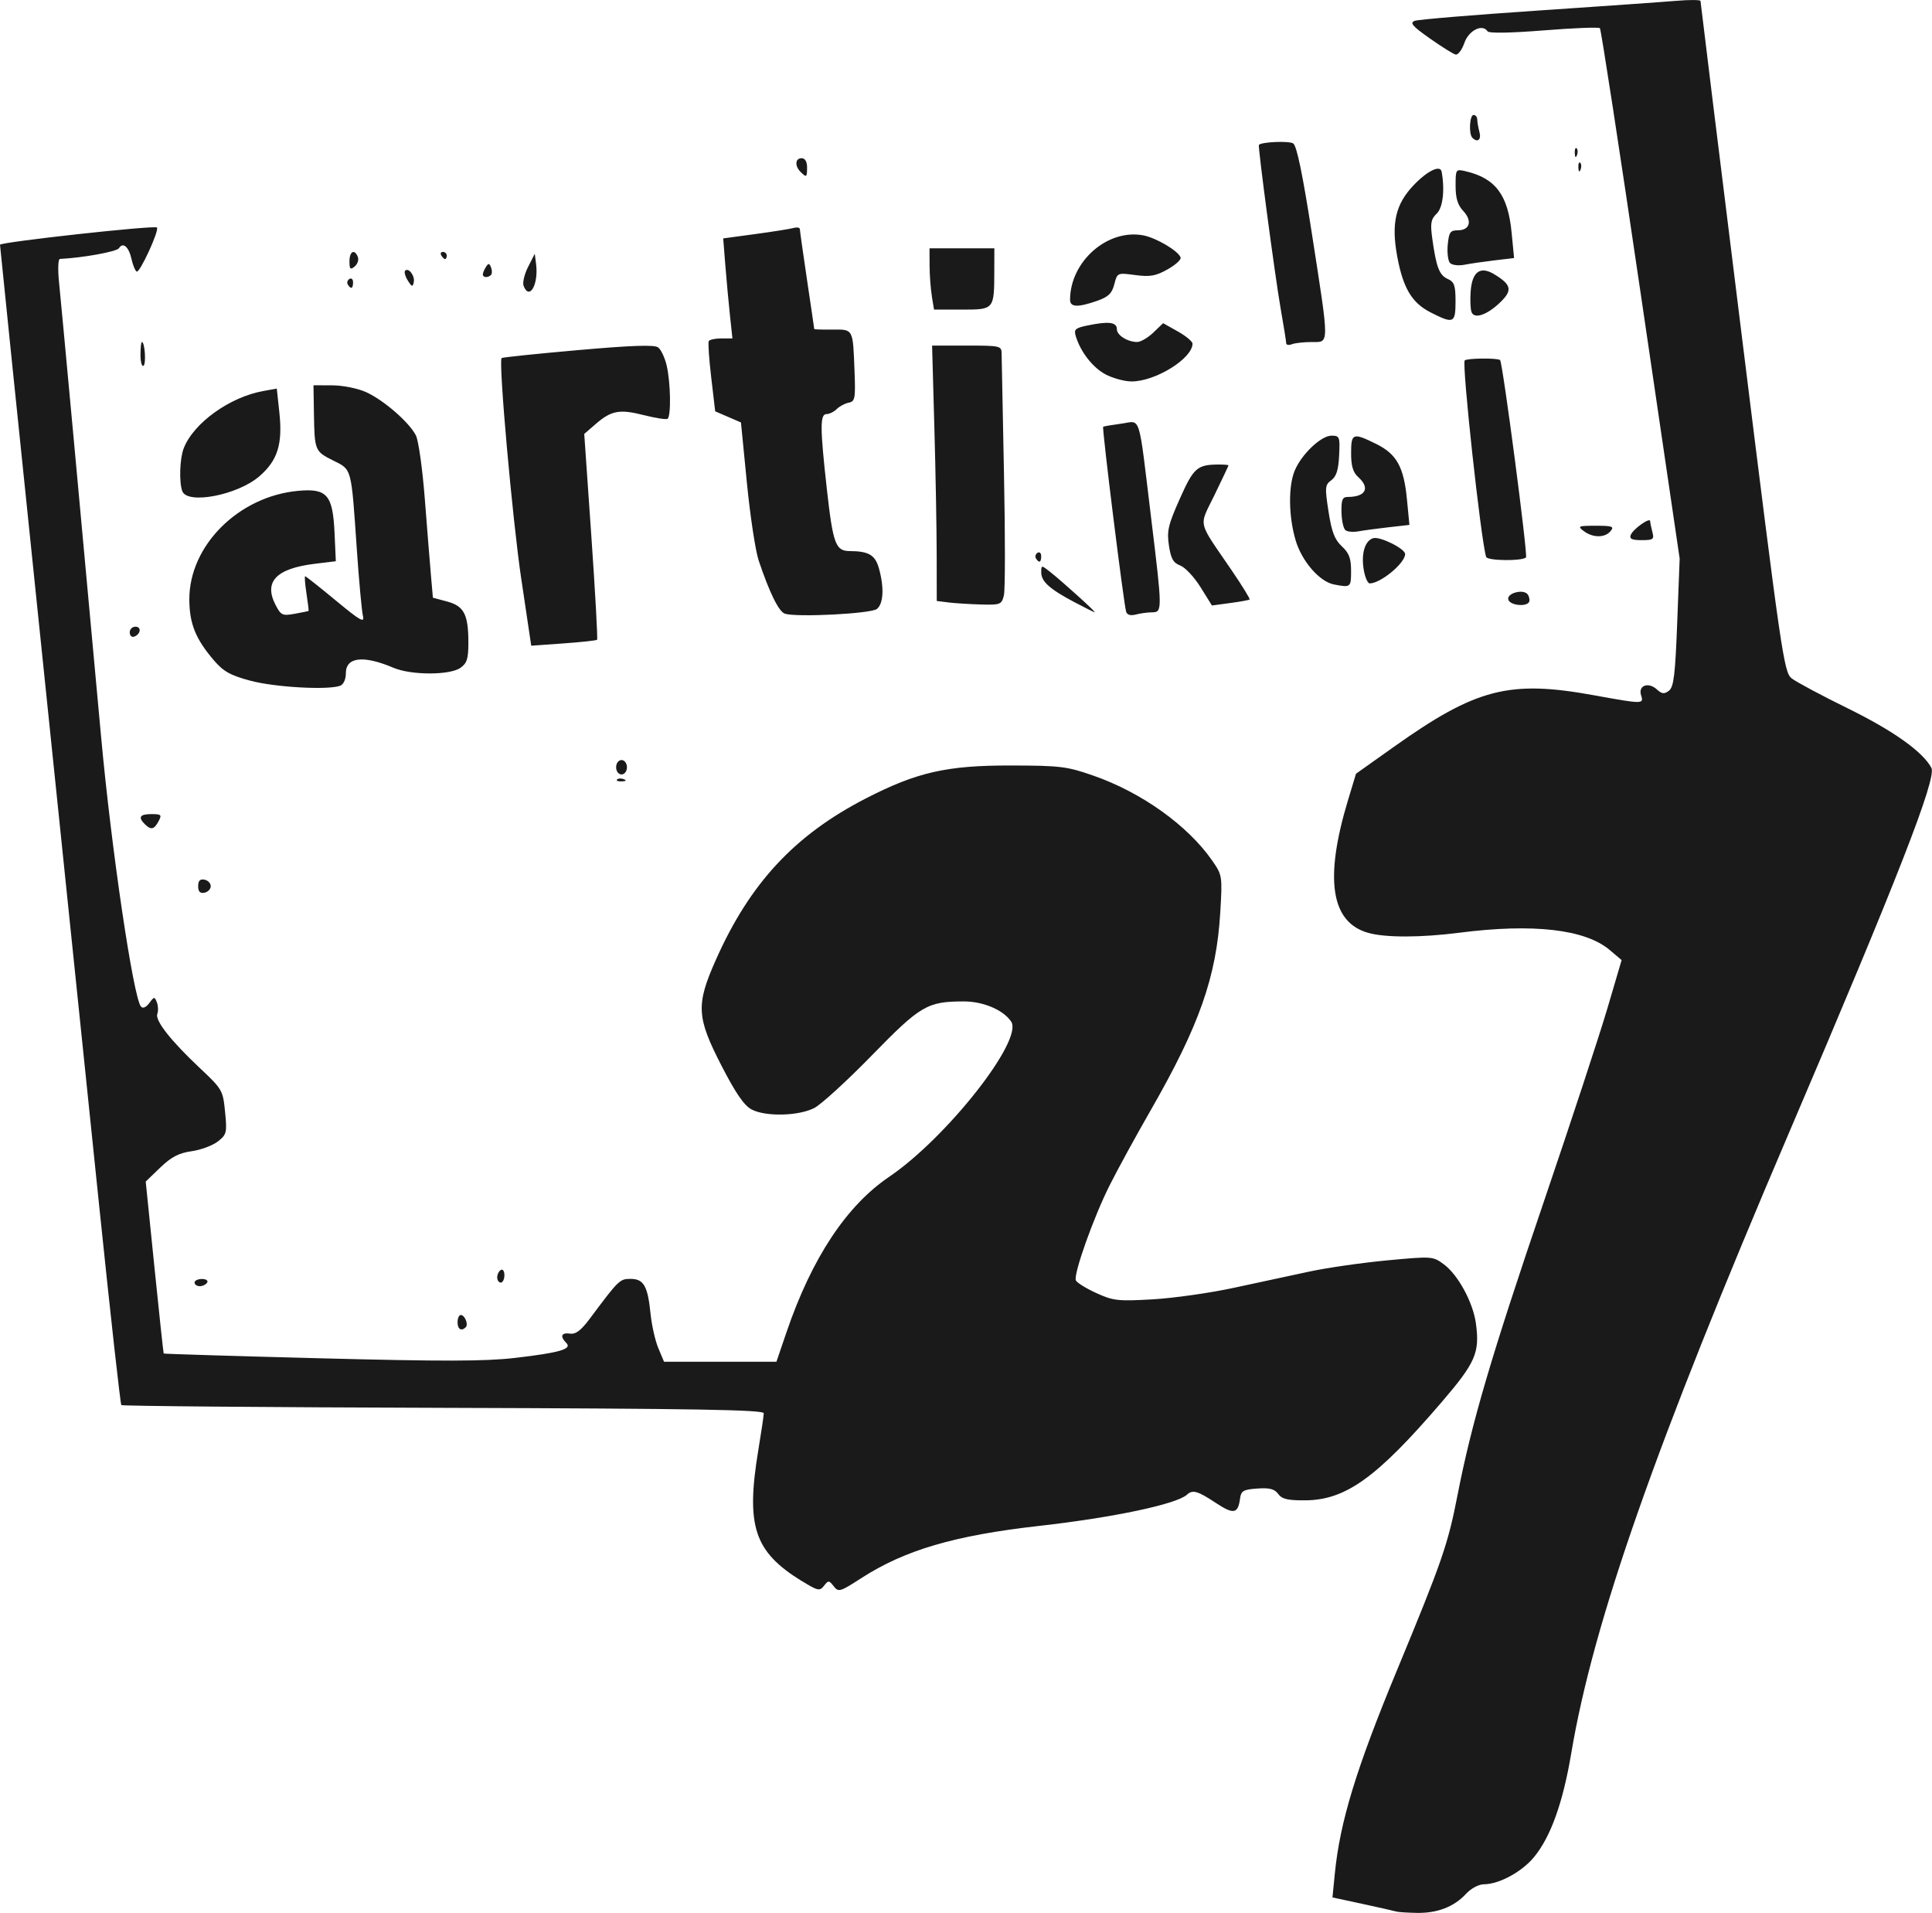
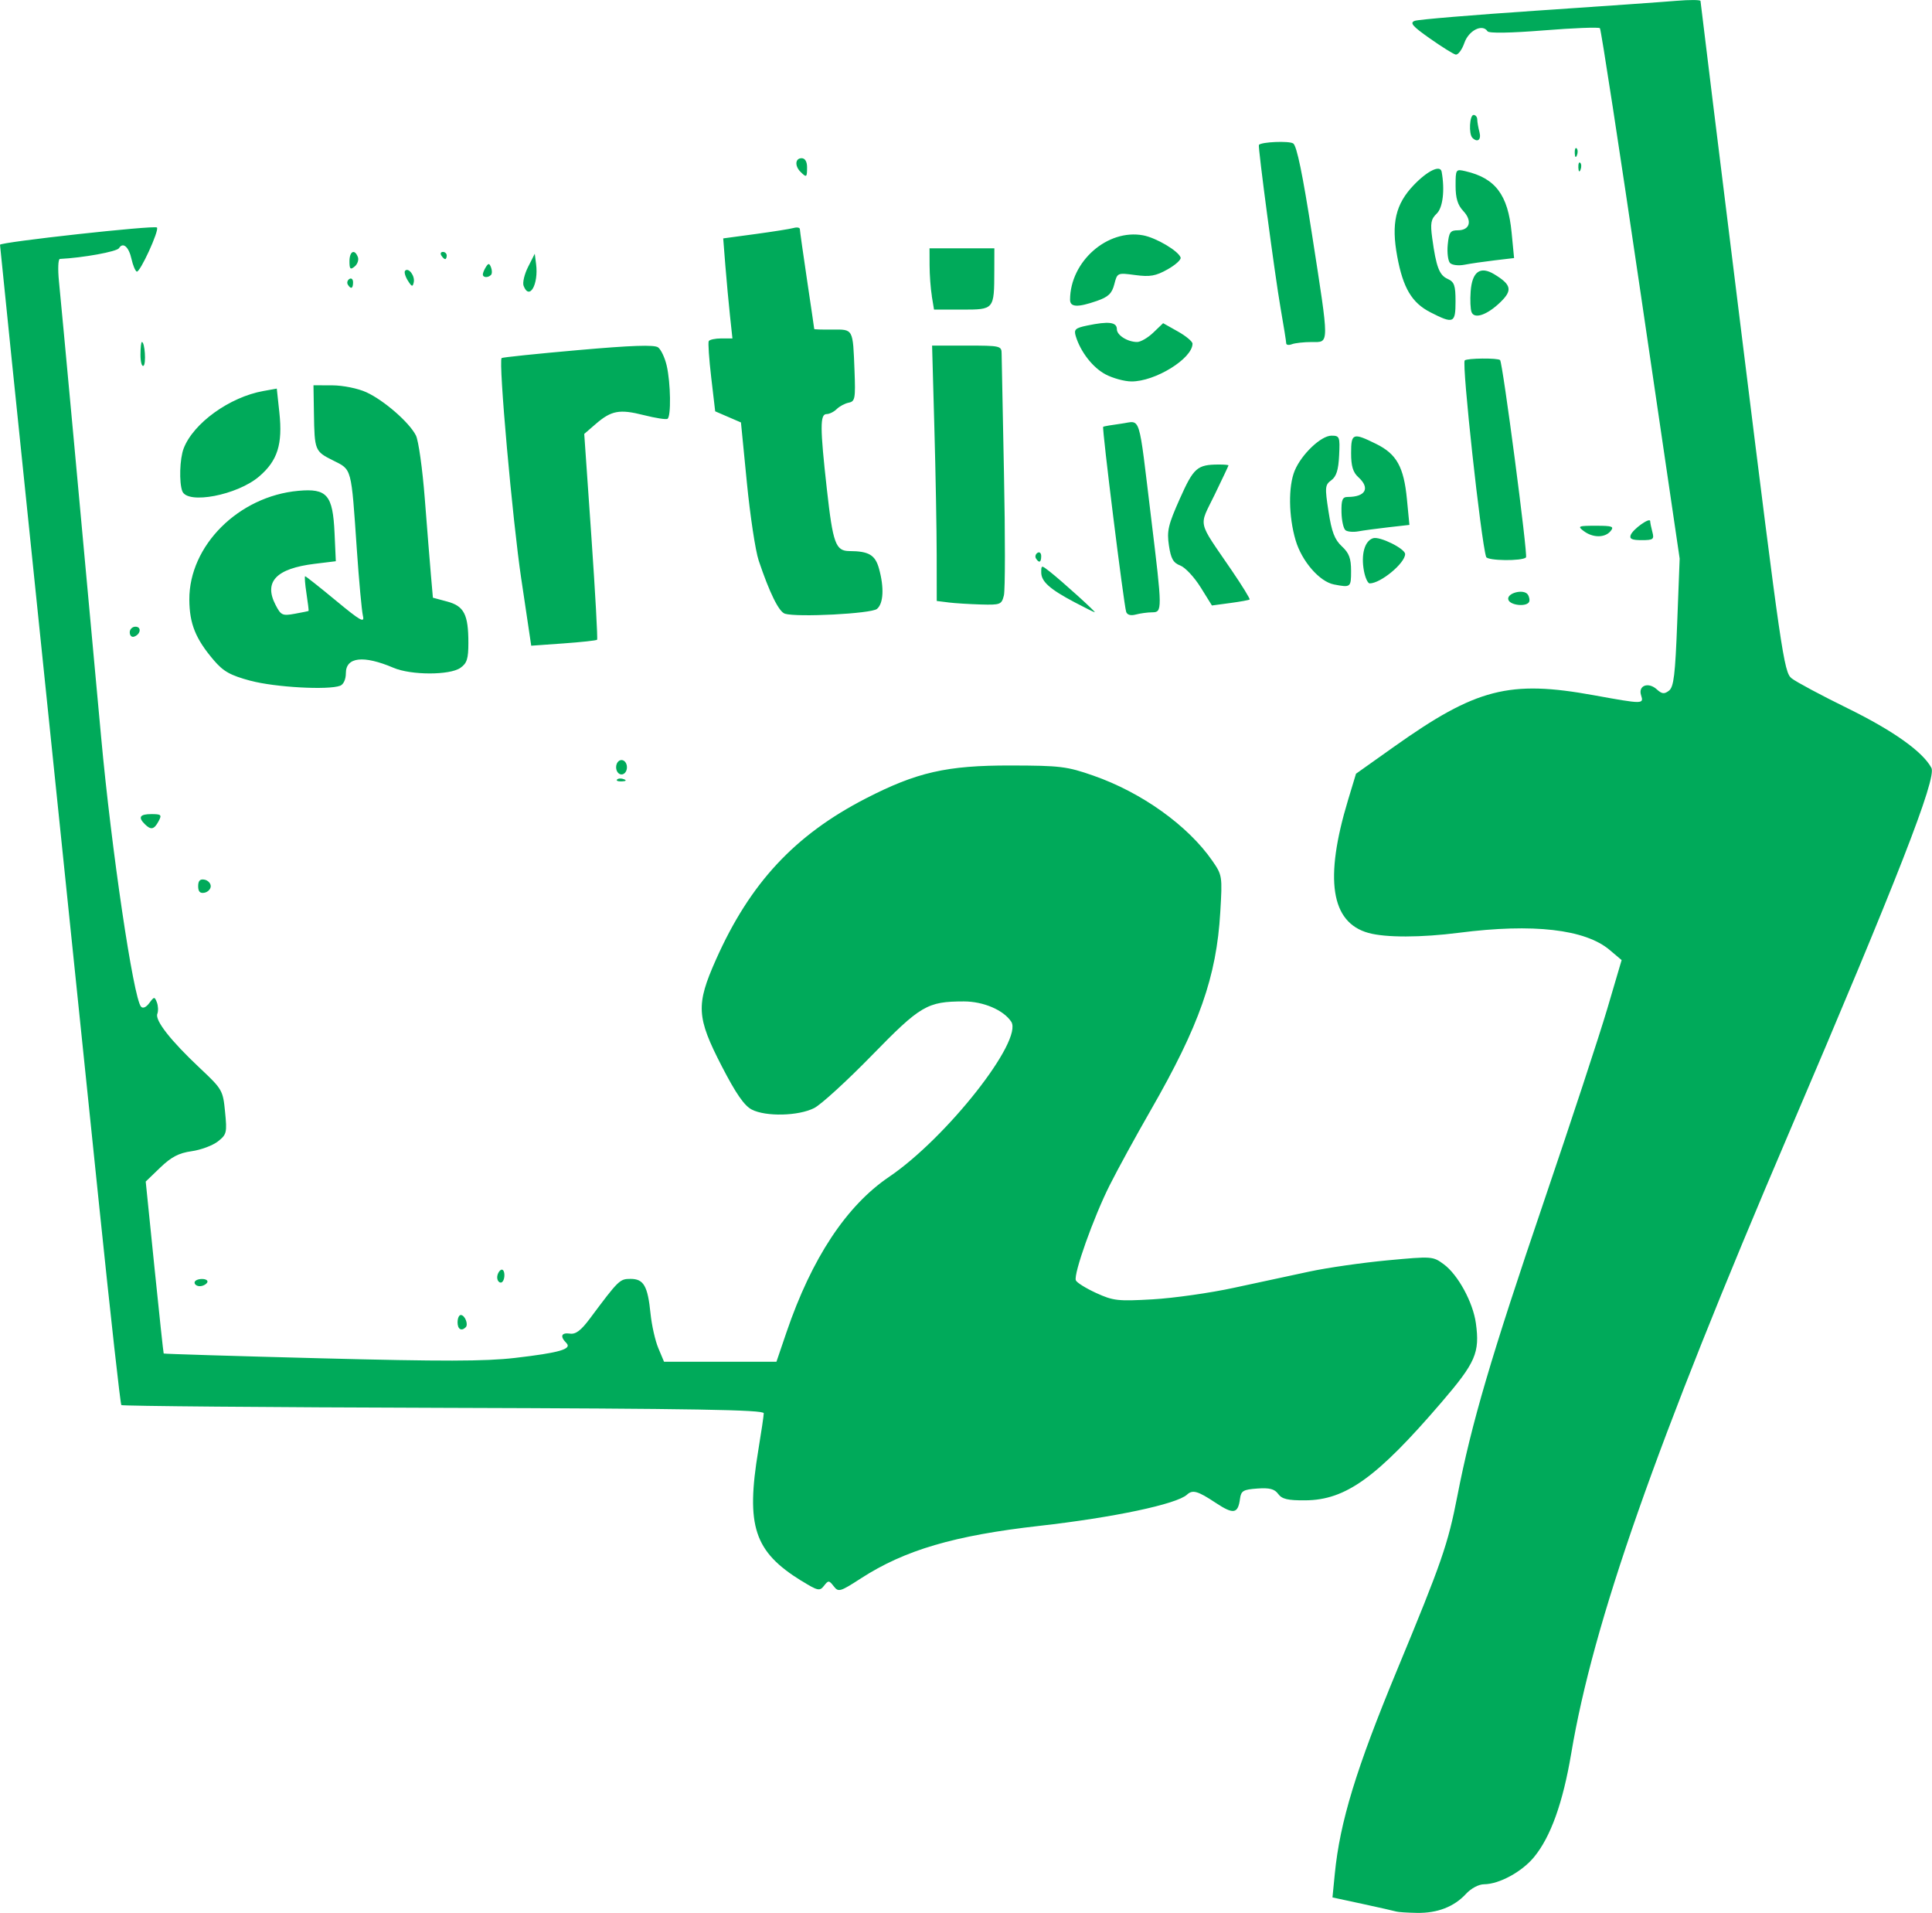
<svg xmlns="http://www.w3.org/2000/svg" width="63.883" height="63.241" id="svg3645" version="1.1">
  <defs id="defs3647" />
  <g id="layer1" transform="translate(-528.0587,-615.0276)">
-     <path style="fill:#1a1a1a;fill-opacity:1;stroke:none" d="m 574.223,678.222 c -0.066,-0.02 -0.566,-0.133 -1.112,-0.251 l -0.993,-0.214 0.077,-0.782 c 0.168,-1.712 0.706,-3.472 2.06,-6.739 1.48,-3.571 1.681,-4.152 1.993,-5.755 0.469,-2.407 1.112,-4.594 2.862,-9.736 0.891,-2.619 1.834,-5.485 2.095,-6.369 l 0.474,-1.608 -0.393,-0.332 c -0.812,-0.688 -2.534,-0.885 -4.976,-0.572 -1.264,0.162 -2.433,0.165 -3.004,0.006 -1.242,-0.345 -1.463,-1.778 -0.675,-4.387 l 0.265,-0.876 1.258,-0.893 c 2.718,-1.929 3.81,-2.21 6.61,-1.701 1.631,0.296 1.653,0.296 1.558,-0.002 -0.102,-0.32 0.239,-0.447 0.519,-0.194 0.172,0.156 0.248,0.164 0.404,0.044 0.158,-0.122 0.206,-0.524 0.272,-2.257 l 0.081,-2.109 -1.284,-8.732 c -0.706,-4.803 -1.315,-8.764 -1.353,-8.803 -0.038,-0.039 -0.873,-0.007 -1.856,0.072 -1.107,0.088 -1.815,0.1 -1.86,0.03 -0.168,-0.258 -0.623,-0.029 -0.766,0.385 -0.08,0.229 -0.21,0.402 -0.289,0.384 -0.079,-0.018 -0.464,-0.259 -0.855,-0.534 -0.578,-0.407 -0.67,-0.516 -0.495,-0.581 0.118,-0.044 1.931,-0.195 4.027,-0.336 2.097,-0.141 4.174,-0.287 4.616,-0.325 0.442,-0.037 0.804,-0.035 0.804,0.005 0,0.04 0.617,5.046 1.372,11.125 1.299,10.464 1.386,11.063 1.638,11.266 0.147,0.118 0.985,0.566 1.863,0.997 1.498,0.735 2.476,1.43 2.762,1.965 0.181,0.339 -1.126,3.687 -4.712,12.072 -4.415,10.322 -6.469,16.176 -7.197,20.508 -0.275,1.633 -0.679,2.762 -1.231,3.431 -0.401,0.487 -1.15,0.894 -1.652,0.898 -0.176,0 -0.43,0.136 -0.596,0.316 -0.394,0.428 -0.946,0.642 -1.625,0.63 -0.313,-0.005 -0.623,-0.026 -0.689,-0.046 z m -19.663,-10.93 c -1.566,-0.968 -1.843,-1.809 -1.427,-4.323 0.098,-0.59 0.179,-1.138 0.18,-1.219 0.002,-0.115 -2.284,-0.154 -10.591,-0.179 -5.826,-0.017 -10.619,-0.059 -10.651,-0.091 -0.032,-0.033 -0.357,-2.955 -0.723,-6.493 -0.366,-3.538 -1.255,-12.138 -1.977,-19.11 -0.722,-6.972 -1.312,-12.713 -1.312,-12.757 0,-0.09 5.108,-0.652 5.189,-0.571 0.087,0.087 -0.571,1.519 -0.67,1.457 -0.051,-0.031 -0.127,-0.217 -0.17,-0.412 -0.089,-0.407 -0.283,-0.575 -0.415,-0.361 -0.071,0.114 -1.188,0.317 -1.954,0.355 -0.058,0.003 -0.072,0.339 -0.03,0.75 0.079,0.776 0.773,8.272 1.392,15.041 0.342,3.736 1.069,8.652 1.321,8.929 0.062,0.069 0.169,0.022 0.273,-0.119 0.159,-0.216 0.176,-0.218 0.251,-0.023 0.044,0.115 0.051,0.285 0.015,0.379 -0.083,0.217 0.439,0.884 1.408,1.795 0.741,0.697 0.762,0.733 0.832,1.447 0.068,0.688 0.054,0.747 -0.238,0.977 -0.171,0.134 -0.562,0.28 -0.868,0.323 -0.425,0.06 -0.671,0.189 -1.038,0.541 l -0.48,0.462 0.288,2.83 c 0.159,1.557 0.296,2.841 0.306,2.855 0.01,0.013 2.343,0.085 5.185,0.158 4.035,0.105 5.444,0.102 6.429,-0.012 1.486,-0.173 1.901,-0.294 1.698,-0.497 -0.216,-0.216 -0.164,-0.348 0.122,-0.307 0.192,0.028 0.365,-0.104 0.66,-0.499 0.955,-1.28 0.986,-1.31 1.344,-1.31 0.434,0 0.568,0.233 0.66,1.149 0.039,0.384 0.155,0.899 0.259,1.144 l 0.188,0.447 1.858,-7e-5 1.858,-4e-5 0.335,-0.983 c 0.833,-2.44 1.978,-4.174 3.39,-5.13 1.905,-1.291 4.444,-4.518 4.038,-5.131 -0.256,-0.386 -0.921,-0.669 -1.566,-0.669 -1.21,0.002 -1.429,0.13 -3.04,1.782 -0.819,0.84 -1.677,1.624 -1.906,1.742 -0.519,0.266 -1.605,0.292 -2.07,0.049 -0.247,-0.129 -0.523,-0.529 -0.988,-1.43 -0.837,-1.623 -0.859,-2.027 -0.193,-3.524 1.125,-2.53 2.605,-4.12 4.958,-5.331 1.684,-0.866 2.676,-1.092 4.785,-1.088 1.643,0.003 1.864,0.03 2.739,0.336 1.597,0.557 3.124,1.65 3.929,2.811 0.331,0.478 0.336,0.508 0.265,1.705 -0.126,2.135 -0.693,3.747 -2.302,6.548 -0.485,0.844 -1.097,1.962 -1.359,2.485 -0.529,1.053 -1.195,2.925 -1.115,3.135 0.028,0.074 0.329,0.262 0.669,0.418 0.568,0.26 0.718,0.277 1.874,0.211 0.692,-0.04 1.901,-0.211 2.687,-0.382 0.786,-0.17 1.912,-0.412 2.502,-0.538 0.59,-0.126 1.747,-0.292 2.571,-0.369 1.479,-0.138 1.503,-0.136 1.865,0.131 0.47,0.347 0.965,1.258 1.06,1.949 0.133,0.974 -0.007,1.296 -1.135,2.611 -2.138,2.491 -3.168,3.233 -4.504,3.243 -0.582,0.005 -0.773,-0.041 -0.898,-0.211 -0.121,-0.165 -0.284,-0.208 -0.69,-0.179 -0.465,0.033 -0.537,0.075 -0.572,0.336 -0.067,0.503 -0.215,0.527 -0.807,0.135 -0.593,-0.393 -0.761,-0.44 -0.946,-0.269 -0.34,0.314 -2.432,0.756 -4.879,1.032 -2.811,0.317 -4.453,0.799 -5.897,1.732 -0.697,0.451 -0.75,0.466 -0.906,0.264 -0.155,-0.199 -0.177,-0.2 -0.321,-0.015 -0.142,0.183 -0.204,0.169 -0.745,-0.165 z m -11.371,-8.552 c 0,-0.131 0.048,-0.238 0.106,-0.238 0.134,0 0.259,0.31 0.163,0.405 -0.143,0.143 -0.27,0.065 -0.27,-0.167 z m -8.697,-1.31 c 0,-0.066 0.11,-0.119 0.245,-0.119 0.135,0 0.212,0.054 0.172,0.119 -0.041,0.066 -0.151,0.119 -0.245,0.119 -0.094,0 -0.172,-0.054 -0.172,-0.119 z m 10.007,-0.172 c 0,-0.094 0.054,-0.205 0.119,-0.245 0.066,-0.041 0.119,0.037 0.119,0.172 0,0.135 -0.054,0.245 -0.119,0.245 -0.066,0 -0.119,-0.077 -0.119,-0.172 z m -9.888,-12.933 c 0,-0.179 0.062,-0.244 0.208,-0.216 0.115,0.022 0.208,0.119 0.208,0.216 0,0.097 -0.094,0.193 -0.208,0.216 -0.146,0.028 -0.208,-0.036 -0.208,-0.216 z m -1.763,-2.049 c -0.232,-0.232 -0.166,-0.334 0.219,-0.334 0.325,0 0.349,0.024 0.234,0.238 -0.147,0.274 -0.252,0.296 -0.453,0.095 z m 15.615,-1.478 c 0.04,-0.04 0.142,-0.044 0.228,-0.009 0.095,0.038 0.067,0.066 -0.072,0.072 -0.126,0.005 -0.196,-0.023 -0.156,-0.063 z m -0.032,-0.405 c 0,-0.132 0.079,-0.238 0.179,-0.238 0.099,0 0.179,0.106 0.179,0.238 0,0.132 -0.079,0.238 -0.179,0.238 -0.099,0 -0.179,-0.106 -0.179,-0.238 z m -12.085,-2.858 c -0.673,-0.181 -0.9,-0.308 -1.216,-0.678 -0.603,-0.705 -0.806,-1.207 -0.811,-2.004 -0.01,-1.785 1.63,-3.421 3.606,-3.599 0.949,-0.086 1.139,0.136 1.196,1.397 l 0.042,0.931 -0.697,0.085 c -1.274,0.155 -1.692,0.592 -1.297,1.357 0.179,0.346 0.227,0.369 0.635,0.295 0.243,-0.044 0.449,-0.086 0.458,-0.094 0.009,-0.008 -0.022,-0.269 -0.07,-0.58 -0.048,-0.311 -0.067,-0.566 -0.043,-0.566 0.025,0 0.481,0.361 1.013,0.801 0.819,0.678 0.958,0.756 0.897,0.506 -0.039,-0.162 -0.13,-1.153 -0.202,-2.201 -0.187,-2.728 -0.159,-2.622 -0.781,-2.933 -0.608,-0.304 -0.617,-0.326 -0.637,-1.564 l -0.015,-0.923 0.625,0.002 c 0.352,0.002 0.84,0.1 1.118,0.226 0.582,0.264 1.424,0.997 1.644,1.43 0.086,0.169 0.218,1.111 0.294,2.094 0.076,0.983 0.168,2.121 0.203,2.529 l 0.065,0.742 0.473,0.127 c 0.558,0.15 0.7,0.427 0.7,1.367 0,0.527 -0.047,0.674 -0.265,0.826 -0.352,0.246 -1.629,0.245 -2.211,-0.003 -0.993,-0.423 -1.575,-0.357 -1.575,0.178 0,0.202 -0.077,0.372 -0.188,0.415 -0.391,0.15 -2.158,0.052 -2.962,-0.165 z m 8.951,-3.351 c -0.294,-1.976 -0.761,-7.21 -0.652,-7.319 0.024,-0.024 1.159,-0.142 2.522,-0.262 1.779,-0.157 2.527,-0.183 2.652,-0.091 0.096,0.07 0.224,0.341 0.284,0.601 0.133,0.574 0.15,1.69 0.026,1.762 -0.049,0.028 -0.401,-0.027 -0.781,-0.123 -0.805,-0.204 -1.075,-0.154 -1.593,0.294 l -0.378,0.327 0.235,3.38 c 0.129,1.859 0.214,3.4 0.19,3.425 -0.025,0.025 -0.525,0.079 -1.112,0.121 l -1.066,0.076 -0.326,-2.19 z m -12.949,1.751 c 0,-0.104 0.085,-0.189 0.189,-0.189 0.21,0 0.174,0.256 -0.047,0.33 -0.078,0.026 -0.141,-0.038 -0.141,-0.141 z m 21.664,-0.619 c -0.198,-0.06 -0.509,-0.69 -0.867,-1.758 -0.107,-0.319 -0.282,-1.476 -0.39,-2.572 l -0.196,-1.992 -0.426,-0.184 -0.426,-0.184 -0.131,-1.116 c -0.072,-0.614 -0.109,-1.156 -0.082,-1.205 0.027,-0.049 0.214,-0.089 0.416,-0.089 l 0.367,0 -0.08,-0.745 c -0.044,-0.41 -0.113,-1.153 -0.153,-1.653 l -0.072,-0.909 1.059,-0.143 c 0.582,-0.079 1.153,-0.169 1.267,-0.201 0.115,-0.032 0.209,-0.015 0.209,0.039 3.5e-4,0.053 0.108,0.813 0.238,1.687 0.131,0.874 0.237,1.601 0.237,1.614 0,0.014 0.269,0.022 0.597,0.019 0.699,-0.007 0.681,-0.04 0.735,1.361 0.035,0.919 0.018,1.014 -0.192,1.055 -0.126,0.025 -0.304,0.12 -0.396,0.211 -0.091,0.091 -0.242,0.166 -0.336,0.166 -0.22,0 -0.218,0.446 0.009,2.479 0.202,1.806 0.29,2.047 0.748,2.05 0.64,0.003 0.851,0.128 0.976,0.578 0.175,0.63 0.149,1.156 -0.067,1.335 -0.189,0.157 -2.629,0.283 -3.046,0.158 z m 11.284,-0.063 c -0.078,-0.235 -0.805,-6.079 -0.76,-6.115 0.02,-0.017 0.29,-0.063 0.598,-0.104 0.665,-0.087 0.556,-0.433 0.989,3.128 0.372,3.057 0.373,3.107 0.028,3.109 -0.147,10e-4 -0.388,0.034 -0.535,0.073 -0.171,0.046 -0.286,0.013 -0.321,-0.091 z m -1.706,-0.315 c -0.823,-0.435 -1.102,-0.685 -1.102,-0.987 0,-0.244 0.004,-0.245 0.284,-0.025 0.398,0.313 1.538,1.343 1.486,1.343 -0.024,-10e-6 -0.324,-0.149 -0.668,-0.331 z m -4.17,0.006 -0.387,-0.048 -0.002,-1.511 c -0.001,-0.831 -0.035,-2.731 -0.077,-4.222 l -0.075,-2.71 1.149,0 c 1.112,0 1.149,0.009 1.15,0.268 3.5e-4,0.147 0.036,1.934 0.078,3.97 0.042,2.036 0.041,3.845 -0.003,4.021 -0.076,0.303 -0.115,0.318 -0.763,0.3 -0.376,-0.011 -0.857,-0.041 -1.07,-0.067 z m 8.336,-0.503 c -0.207,-0.333 -0.508,-0.655 -0.67,-0.717 -0.233,-0.088 -0.311,-0.226 -0.376,-0.663 -0.072,-0.479 -0.025,-0.681 0.36,-1.544 0.457,-1.026 0.574,-1.129 1.285,-1.132 0.18,-0.001 0.327,0.012 0.325,0.028 -10e-4,0.016 -0.209,0.456 -0.461,0.976 -0.524,1.08 -0.586,0.806 0.563,2.49 0.35,0.513 0.618,0.948 0.596,0.968 -0.022,0.02 -0.311,0.073 -0.643,0.117 l -0.603,0.081 -0.376,-0.605 z m 10.18,0.421 c -0.086,-0.223 0.515,-0.384 0.645,-0.172 0.051,0.083 0.066,0.193 0.034,0.245 -0.099,0.16 -0.611,0.105 -0.679,-0.073 z m -5.769,-0.512 c -0.476,-0.092 -1.062,-0.766 -1.267,-1.458 -0.234,-0.788 -0.247,-1.787 -0.03,-2.307 0.226,-0.541 0.871,-1.154 1.214,-1.154 0.27,0 0.284,0.035 0.254,0.653 -0.023,0.481 -0.091,0.697 -0.258,0.82 -0.21,0.154 -0.217,0.231 -0.093,1.033 0.104,0.674 0.202,0.93 0.44,1.151 0.241,0.223 0.306,0.398 0.306,0.815 0,0.545 -0.011,0.554 -0.566,0.447 z m 0.992,-0.445 c -0.103,-0.547 0.022,-0.995 0.302,-1.084 0.22,-0.07 1.059,0.345 1.059,0.524 0,0.3 -0.81,0.97 -1.172,0.97 -0.061,0 -0.146,-0.184 -0.189,-0.41 z m -10.845,-0.416 c -0.038,-0.061 -0.014,-0.145 0.052,-0.186 0.067,-0.041 0.121,0.009 0.121,0.111 0,0.209 -0.071,0.24 -0.174,0.075 z m 14.885,-0.05 c -0.171,-0.527 -0.81,-6.393 -0.708,-6.496 0.075,-0.075 1.095,-0.085 1.169,-0.011 0.087,0.087 0.924,6.457 0.857,6.524 -0.127,0.127 -1.276,0.113 -1.318,-0.016 z m 4.781,-0.725 c 0.075,-0.195 0.641,-0.597 0.643,-0.457 10e-4,0.051 0.034,0.213 0.073,0.36 0.065,0.241 0.029,0.268 -0.355,0.268 -0.323,0 -0.411,-0.042 -0.361,-0.172 z m -1.555,-0.13 c -0.213,-0.161 -0.18,-0.175 0.402,-0.175 0.549,0 0.613,0.024 0.485,0.179 -0.187,0.225 -0.586,0.224 -0.886,-0.004 z m -7.875,-0.026 c -0.068,-0.049 -0.128,-0.317 -0.134,-0.595 -0.008,-0.411 0.031,-0.506 0.204,-0.506 0.595,0 0.752,-0.293 0.352,-0.655 -0.176,-0.159 -0.238,-0.367 -0.238,-0.793 0,-0.664 0.058,-0.686 0.831,-0.304 0.675,0.333 0.912,0.76 1.015,1.827 l 0.082,0.849 -0.696,0.079 c -0.383,0.044 -0.83,0.104 -0.993,0.134 -0.164,0.03 -0.354,0.015 -0.422,-0.035 z m -38.463,-1.29 c -0.11,-0.288 -0.086,-1.07 0.043,-1.411 0.319,-0.838 1.522,-1.705 2.644,-1.904 l 0.437,-0.078 0.085,0.79 c 0.113,1.051 -0.059,1.594 -0.67,2.116 -0.721,0.617 -2.368,0.932 -2.539,0.486 z m 30.527,-3.864 c -0.422,-0.223 -0.827,-0.743 -0.985,-1.265 -0.066,-0.219 -0.015,-0.267 0.374,-0.348 0.717,-0.15 0.986,-0.116 0.986,0.122 0,0.198 0.356,0.421 0.671,0.421 0.115,0 0.356,-0.14 0.534,-0.311 l 0.324,-0.311 0.486,0.273 c 0.267,0.15 0.486,0.332 0.486,0.404 0,0.493 -1.238,1.257 -2.025,1.249 -0.229,-0.002 -0.613,-0.108 -0.852,-0.234 z m -31.91,-0.646 c 0,-0.233 0.021,-0.424 0.046,-0.424 0.098,0 0.147,0.729 0.053,0.787 -0.055,0.034 -0.099,-0.129 -0.099,-0.363 z m 37.884,-0.381 c 0,-0.056 -0.085,-0.585 -0.188,-1.174 -0.183,-1.048 -0.753,-5.337 -0.715,-5.385 0.079,-0.1 0.998,-0.139 1.135,-0.048 0.118,0.079 0.313,1.022 0.622,3.012 0.578,3.724 0.578,3.553 -0.01,3.553 -0.257,0 -0.552,0.033 -0.655,0.072 -0.104,0.04 -0.189,0.026 -0.189,-0.03 z m 4.768,-1.025 c -0.612,-0.313 -0.903,-0.8 -1.096,-1.841 -0.204,-1.099 -0.057,-1.736 0.546,-2.365 0.457,-0.477 0.879,-0.678 0.922,-0.44 0.109,0.604 0.041,1.187 -0.163,1.383 -0.192,0.185 -0.216,0.319 -0.149,0.811 0.131,0.954 0.233,1.224 0.51,1.348 0.221,0.1 0.261,0.214 0.261,0.745 0,0.724 -0.064,0.751 -0.832,0.359 z m 1.36,-0.008 c -0.037,-0.095 -0.05,-0.402 -0.029,-0.681 0.048,-0.655 0.316,-0.85 0.781,-0.568 0.566,0.343 0.608,0.528 0.208,0.917 -0.44,0.428 -0.867,0.576 -0.96,0.333 z m -17.845,-0.528 c -0.041,-0.246 -0.074,-0.701 -0.075,-1.013 l -0.002,-0.566 1.072,0 1.072,0 -0.002,0.745 c -0.003,1.283 -10e-4,1.281 -1.069,1.281 l -0.924,0 -0.074,-0.447 z m 4.57,0.119 c 0.004,-1.263 1.237,-2.348 2.417,-2.127 0.433,0.081 1.168,0.517 1.239,0.734 0.023,0.069 -0.172,0.246 -0.433,0.392 -0.39,0.219 -0.579,0.252 -1.067,0.187 -0.592,-0.079 -0.594,-0.078 -0.693,0.305 -0.079,0.305 -0.197,0.418 -0.573,0.549 -0.64,0.223 -0.891,0.211 -0.89,-0.04 z M 545.372,624.477 c -0.04,-0.104 0.027,-0.386 0.148,-0.625 l 0.221,-0.436 0.044,0.342 c 0.086,0.675 -0.223,1.214 -0.413,0.719 z m -5.812,-0.041 c -0.038,-0.061 -0.014,-0.145 0.052,-0.186 0.067,-0.041 0.121,0.009 0.121,0.111 0,0.209 -0.071,0.24 -0.174,0.075 z m 1.982,-0.135 c -0.086,-0.14 -0.126,-0.285 -0.087,-0.324 0.115,-0.115 0.33,0.172 0.285,0.382 -0.034,0.164 -0.067,0.154 -0.198,-0.059 z m 2.482,-0.201 c 0.001,-0.049 0.047,-0.161 0.103,-0.248 0.082,-0.13 0.113,-0.126 0.169,0.018 0.037,0.097 0.036,0.209 -0.003,0.248 -0.1,0.1 -0.27,0.089 -0.268,-0.018 z m -4.41,-0.432 c 0,-0.335 0.171,-0.422 0.278,-0.142 0.036,0.093 -0.012,0.234 -0.106,0.312 -0.142,0.118 -0.172,0.088 -0.172,-0.17 z m 36.392,0.056 c -0.067,-0.069 -0.102,-0.34 -0.077,-0.604 0.04,-0.415 0.084,-0.479 0.335,-0.479 0.398,0 0.485,-0.312 0.178,-0.639 -0.184,-0.196 -0.253,-0.423 -0.253,-0.83 0,-0.55 0.006,-0.559 0.328,-0.484 0.989,0.23 1.404,0.781 1.524,2.025 l 0.082,0.846 -0.645,0.076 c -0.355,0.042 -0.803,0.107 -0.996,0.145 -0.193,0.038 -0.406,0.013 -0.474,-0.055 z m -33.354,-0.249 c -0.041,-0.066 -0.017,-0.119 0.052,-0.119 0.069,0 0.126,0.054 0.126,0.119 0,0.066 -0.024,0.119 -0.052,0.119 -0.029,0 -0.086,-0.054 -0.126,-0.119 z m 11.878,-2.764 c -0.199,-0.199 -0.179,-0.453 0.036,-0.453 0.111,0 0.179,0.113 0.179,0.298 0,0.34 -0.017,0.352 -0.214,0.155 z m 25.718,-0.145 c -0.005,-0.126 0.023,-0.196 0.063,-0.156 0.04,0.04 0.044,0.142 0.009,0.228 -0.038,0.095 -0.066,0.067 -0.072,-0.072 z m -0.119,-0.477 c -0.005,-0.126 0.023,-0.196 0.063,-0.156 0.04,0.04 0.044,0.142 0.009,0.228 -0.038,0.095 -0.066,0.067 -0.072,-0.072 z m -3.385,-0.506 c -0.126,-0.126 -0.092,-0.755 0.04,-0.755 0.066,0 0.12,0.067 0.121,0.149 10e-4,0.082 0.034,0.27 0.073,0.417 0.068,0.254 -0.063,0.36 -0.234,0.189 z" id="path3141" />
+     <path style="fill:#00aa5a;fill-opacity:1;stroke:none" d="m 574.223,678.222 c -0.066,-0.02 -0.566,-0.133 -1.112,-0.251 l -0.993,-0.214 0.077,-0.782 c 0.168,-1.712 0.706,-3.472 2.06,-6.739 1.48,-3.571 1.681,-4.152 1.993,-5.755 0.469,-2.407 1.112,-4.594 2.862,-9.736 0.891,-2.619 1.834,-5.485 2.095,-6.369 l 0.474,-1.608 -0.393,-0.332 c -0.812,-0.688 -2.534,-0.885 -4.976,-0.572 -1.264,0.162 -2.433,0.165 -3.004,0.006 -1.242,-0.345 -1.463,-1.778 -0.675,-4.387 l 0.265,-0.876 1.258,-0.893 c 2.718,-1.929 3.81,-2.21 6.61,-1.701 1.631,0.296 1.653,0.296 1.558,-0.002 -0.102,-0.32 0.239,-0.447 0.519,-0.194 0.172,0.156 0.248,0.164 0.404,0.044 0.158,-0.122 0.206,-0.524 0.272,-2.257 l 0.081,-2.109 -1.284,-8.732 c -0.706,-4.803 -1.315,-8.764 -1.353,-8.803 -0.038,-0.039 -0.873,-0.007 -1.856,0.072 -1.107,0.088 -1.815,0.1 -1.86,0.03 -0.168,-0.258 -0.623,-0.029 -0.766,0.385 -0.08,0.229 -0.21,0.402 -0.289,0.384 -0.079,-0.018 -0.464,-0.259 -0.855,-0.534 -0.578,-0.407 -0.67,-0.516 -0.495,-0.581 0.118,-0.044 1.931,-0.195 4.027,-0.336 2.097,-0.141 4.174,-0.287 4.616,-0.325 0.442,-0.037 0.804,-0.035 0.804,0.005 0,0.04 0.617,5.046 1.372,11.125 1.299,10.464 1.386,11.063 1.638,11.266 0.147,0.118 0.985,0.566 1.863,0.997 1.498,0.735 2.476,1.43 2.762,1.965 0.181,0.339 -1.126,3.687 -4.712,12.072 -4.415,10.322 -6.469,16.176 -7.197,20.508 -0.275,1.633 -0.679,2.762 -1.231,3.431 -0.401,0.487 -1.15,0.894 -1.652,0.898 -0.176,0 -0.43,0.136 -0.596,0.316 -0.394,0.428 -0.946,0.642 -1.625,0.63 -0.313,-0.005 -0.623,-0.026 -0.689,-0.046 z m -19.663,-10.93 c -1.566,-0.968 -1.843,-1.809 -1.427,-4.323 0.098,-0.59 0.179,-1.138 0.18,-1.219 0.002,-0.115 -2.284,-0.154 -10.591,-0.179 -5.826,-0.017 -10.619,-0.059 -10.651,-0.091 -0.032,-0.033 -0.357,-2.955 -0.723,-6.493 -0.366,-3.538 -1.255,-12.138 -1.977,-19.11 -0.722,-6.972 -1.312,-12.713 -1.312,-12.757 0,-0.09 5.108,-0.652 5.189,-0.571 0.087,0.087 -0.571,1.519 -0.67,1.457 -0.051,-0.031 -0.127,-0.217 -0.17,-0.412 -0.089,-0.407 -0.283,-0.575 -0.415,-0.361 -0.071,0.114 -1.188,0.317 -1.954,0.355 -0.058,0.003 -0.072,0.339 -0.03,0.75 0.079,0.776 0.773,8.272 1.392,15.041 0.342,3.736 1.069,8.652 1.321,8.929 0.062,0.069 0.169,0.022 0.273,-0.119 0.159,-0.216 0.176,-0.218 0.251,-0.023 0.044,0.115 0.051,0.285 0.015,0.379 -0.083,0.217 0.439,0.884 1.408,1.795 0.741,0.697 0.762,0.733 0.832,1.447 0.068,0.688 0.054,0.747 -0.238,0.977 -0.171,0.134 -0.562,0.28 -0.868,0.323 -0.425,0.06 -0.671,0.189 -1.038,0.541 l -0.48,0.462 0.288,2.83 c 0.159,1.557 0.296,2.841 0.306,2.855 0.01,0.013 2.343,0.085 5.185,0.158 4.035,0.105 5.444,0.102 6.429,-0.012 1.486,-0.173 1.901,-0.294 1.698,-0.497 -0.216,-0.216 -0.164,-0.348 0.122,-0.307 0.192,0.028 0.365,-0.104 0.66,-0.499 0.955,-1.28 0.986,-1.31 1.344,-1.31 0.434,0 0.568,0.233 0.66,1.149 0.039,0.384 0.155,0.899 0.259,1.144 l 0.188,0.447 1.858,-7e-5 1.858,-4e-5 0.335,-0.983 c 0.833,-2.44 1.978,-4.174 3.39,-5.13 1.905,-1.291 4.444,-4.518 4.038,-5.131 -0.256,-0.386 -0.921,-0.669 -1.566,-0.669 -1.21,0.002 -1.429,0.13 -3.04,1.782 -0.819,0.84 -1.677,1.624 -1.906,1.742 -0.519,0.266 -1.605,0.292 -2.07,0.049 -0.247,-0.129 -0.523,-0.529 -0.988,-1.43 -0.837,-1.623 -0.859,-2.027 -0.193,-3.524 1.125,-2.53 2.605,-4.12 4.958,-5.331 1.684,-0.866 2.676,-1.092 4.785,-1.088 1.643,0.003 1.864,0.03 2.739,0.336 1.597,0.557 3.124,1.65 3.929,2.811 0.331,0.478 0.336,0.508 0.265,1.705 -0.126,2.135 -0.693,3.747 -2.302,6.548 -0.485,0.844 -1.097,1.962 -1.359,2.485 -0.529,1.053 -1.195,2.925 -1.115,3.135 0.028,0.074 0.329,0.262 0.669,0.418 0.568,0.26 0.718,0.277 1.874,0.211 0.692,-0.04 1.901,-0.211 2.687,-0.382 0.786,-0.17 1.912,-0.412 2.502,-0.538 0.59,-0.126 1.747,-0.292 2.571,-0.369 1.479,-0.138 1.503,-0.136 1.865,0.131 0.47,0.347 0.965,1.258 1.06,1.949 0.133,0.974 -0.007,1.296 -1.135,2.611 -2.138,2.491 -3.168,3.233 -4.504,3.243 -0.582,0.005 -0.773,-0.041 -0.898,-0.211 -0.121,-0.165 -0.284,-0.208 -0.69,-0.179 -0.465,0.033 -0.537,0.075 -0.572,0.336 -0.067,0.503 -0.215,0.527 -0.807,0.135 -0.593,-0.393 -0.761,-0.44 -0.946,-0.269 -0.34,0.314 -2.432,0.756 -4.879,1.032 -2.811,0.317 -4.453,0.799 -5.897,1.732 -0.697,0.451 -0.75,0.466 -0.906,0.264 -0.155,-0.199 -0.177,-0.2 -0.321,-0.015 -0.142,0.183 -0.204,0.169 -0.745,-0.165 z m -11.371,-8.552 c 0,-0.131 0.048,-0.238 0.106,-0.238 0.134,0 0.259,0.31 0.163,0.405 -0.143,0.143 -0.27,0.065 -0.27,-0.167 z m -8.697,-1.31 c 0,-0.066 0.11,-0.119 0.245,-0.119 0.135,0 0.212,0.054 0.172,0.119 -0.041,0.066 -0.151,0.119 -0.245,0.119 -0.094,0 -0.172,-0.054 -0.172,-0.119 z m 10.007,-0.172 c 0,-0.094 0.054,-0.205 0.119,-0.245 0.066,-0.041 0.119,0.037 0.119,0.172 0,0.135 -0.054,0.245 -0.119,0.245 -0.066,0 -0.119,-0.077 -0.119,-0.172 z m -9.888,-12.933 c 0,-0.179 0.062,-0.244 0.208,-0.216 0.115,0.022 0.208,0.119 0.208,0.216 0,0.097 -0.094,0.193 -0.208,0.216 -0.146,0.028 -0.208,-0.036 -0.208,-0.216 z m -1.763,-2.049 c -0.232,-0.232 -0.166,-0.334 0.219,-0.334 0.325,0 0.349,0.024 0.234,0.238 -0.147,0.274 -0.252,0.296 -0.453,0.095 z m 15.615,-1.478 c 0.04,-0.04 0.142,-0.044 0.228,-0.009 0.095,0.038 0.067,0.066 -0.072,0.072 -0.126,0.005 -0.196,-0.023 -0.156,-0.063 z m -0.032,-0.405 c 0,-0.132 0.079,-0.238 0.179,-0.238 0.099,0 0.179,0.106 0.179,0.238 0,0.132 -0.079,0.238 -0.179,0.238 -0.099,0 -0.179,-0.106 -0.179,-0.238 z m -12.085,-2.858 c -0.673,-0.181 -0.9,-0.308 -1.216,-0.678 -0.603,-0.705 -0.806,-1.207 -0.811,-2.004 -0.01,-1.785 1.63,-3.421 3.606,-3.599 0.949,-0.086 1.139,0.136 1.196,1.397 l 0.042,0.931 -0.697,0.085 c -1.274,0.155 -1.692,0.592 -1.297,1.357 0.179,0.346 0.227,0.369 0.635,0.295 0.243,-0.044 0.449,-0.086 0.458,-0.094 0.009,-0.008 -0.022,-0.269 -0.07,-0.58 -0.048,-0.311 -0.067,-0.566 -0.043,-0.566 0.025,0 0.481,0.361 1.013,0.801 0.819,0.678 0.958,0.756 0.897,0.506 -0.039,-0.162 -0.13,-1.153 -0.202,-2.201 -0.187,-2.728 -0.159,-2.622 -0.781,-2.933 -0.608,-0.304 -0.617,-0.326 -0.637,-1.564 l -0.015,-0.923 0.625,0.002 c 0.352,0.002 0.84,0.1 1.118,0.226 0.582,0.264 1.424,0.997 1.644,1.43 0.086,0.169 0.218,1.111 0.294,2.094 0.076,0.983 0.168,2.121 0.203,2.529 l 0.065,0.742 0.473,0.127 c 0.558,0.15 0.7,0.427 0.7,1.367 0,0.527 -0.047,0.674 -0.265,0.826 -0.352,0.246 -1.629,0.245 -2.211,-0.003 -0.993,-0.423 -1.575,-0.357 -1.575,0.178 0,0.202 -0.077,0.372 -0.188,0.415 -0.391,0.15 -2.158,0.052 -2.962,-0.165 z m 8.951,-3.351 c -0.294,-1.976 -0.761,-7.21 -0.652,-7.319 0.024,-0.024 1.159,-0.142 2.522,-0.262 1.779,-0.157 2.527,-0.183 2.652,-0.091 0.096,0.07 0.224,0.341 0.284,0.601 0.133,0.574 0.15,1.69 0.026,1.762 -0.049,0.028 -0.401,-0.027 -0.781,-0.123 -0.805,-0.204 -1.075,-0.154 -1.593,0.294 l -0.378,0.327 0.235,3.38 c 0.129,1.859 0.214,3.4 0.19,3.425 -0.025,0.025 -0.525,0.079 -1.112,0.121 l -1.066,0.076 -0.326,-2.19 z m -12.949,1.751 c 0,-0.104 0.085,-0.189 0.189,-0.189 0.21,0 0.174,0.256 -0.047,0.33 -0.078,0.026 -0.141,-0.038 -0.141,-0.141 z m 21.664,-0.619 c -0.198,-0.06 -0.509,-0.69 -0.867,-1.758 -0.107,-0.319 -0.282,-1.476 -0.39,-2.572 l -0.196,-1.992 -0.426,-0.184 -0.426,-0.184 -0.131,-1.116 c -0.072,-0.614 -0.109,-1.156 -0.082,-1.205 0.027,-0.049 0.214,-0.089 0.416,-0.089 l 0.367,0 -0.08,-0.745 c -0.044,-0.41 -0.113,-1.153 -0.153,-1.653 l -0.072,-0.909 1.059,-0.143 c 0.582,-0.079 1.153,-0.169 1.267,-0.201 0.115,-0.032 0.209,-0.015 0.209,0.039 3.5e-4,0.053 0.108,0.813 0.238,1.687 0.131,0.874 0.237,1.601 0.237,1.614 0,0.014 0.269,0.022 0.597,0.019 0.699,-0.007 0.681,-0.04 0.735,1.361 0.035,0.919 0.018,1.014 -0.192,1.055 -0.126,0.025 -0.304,0.12 -0.396,0.211 -0.091,0.091 -0.242,0.166 -0.336,0.166 -0.22,0 -0.218,0.446 0.009,2.479 0.202,1.806 0.29,2.047 0.748,2.05 0.64,0.003 0.851,0.128 0.976,0.578 0.175,0.63 0.149,1.156 -0.067,1.335 -0.189,0.157 -2.629,0.283 -3.046,0.158 z m 11.284,-0.063 c -0.078,-0.235 -0.805,-6.079 -0.76,-6.115 0.02,-0.017 0.29,-0.063 0.598,-0.104 0.665,-0.087 0.556,-0.433 0.989,3.128 0.372,3.057 0.373,3.107 0.028,3.109 -0.147,10e-4 -0.388,0.034 -0.535,0.073 -0.171,0.046 -0.286,0.013 -0.321,-0.091 z m -1.706,-0.315 c -0.823,-0.435 -1.102,-0.685 -1.102,-0.987 0,-0.244 0.004,-0.245 0.284,-0.025 0.398,0.313 1.538,1.343 1.486,1.343 -0.024,-10e-6 -0.324,-0.149 -0.668,-0.331 z m -4.17,0.006 -0.387,-0.048 -0.002,-1.511 c -0.001,-0.831 -0.035,-2.731 -0.077,-4.222 l -0.075,-2.71 1.149,0 c 1.112,0 1.149,0.009 1.15,0.268 3.5e-4,0.147 0.036,1.934 0.078,3.97 0.042,2.036 0.041,3.845 -0.003,4.021 -0.076,0.303 -0.115,0.318 -0.763,0.3 -0.376,-0.011 -0.857,-0.041 -1.07,-0.067 z m 8.336,-0.503 c -0.207,-0.333 -0.508,-0.655 -0.67,-0.717 -0.233,-0.088 -0.311,-0.226 -0.376,-0.663 -0.072,-0.479 -0.025,-0.681 0.36,-1.544 0.457,-1.026 0.574,-1.129 1.285,-1.132 0.18,-0.001 0.327,0.012 0.325,0.028 -10e-4,0.016 -0.209,0.456 -0.461,0.976 -0.524,1.08 -0.586,0.806 0.563,2.49 0.35,0.513 0.618,0.948 0.596,0.968 -0.022,0.02 -0.311,0.073 -0.643,0.117 l -0.603,0.081 -0.376,-0.605 z m 10.18,0.421 c -0.086,-0.223 0.515,-0.384 0.645,-0.172 0.051,0.083 0.066,0.193 0.034,0.245 -0.099,0.16 -0.611,0.105 -0.679,-0.073 z m -5.769,-0.512 c -0.476,-0.092 -1.062,-0.766 -1.267,-1.458 -0.234,-0.788 -0.247,-1.787 -0.03,-2.307 0.226,-0.541 0.871,-1.154 1.214,-1.154 0.27,0 0.284,0.035 0.254,0.653 -0.023,0.481 -0.091,0.697 -0.258,0.82 -0.21,0.154 -0.217,0.231 -0.093,1.033 0.104,0.674 0.202,0.93 0.44,1.151 0.241,0.223 0.306,0.398 0.306,0.815 0,0.545 -0.011,0.554 -0.566,0.447 z m 0.992,-0.445 c -0.103,-0.547 0.022,-0.995 0.302,-1.084 0.22,-0.07 1.059,0.345 1.059,0.524 0,0.3 -0.81,0.97 -1.172,0.97 -0.061,0 -0.146,-0.184 -0.189,-0.41 z m -10.845,-0.416 c -0.038,-0.061 -0.014,-0.145 0.052,-0.186 0.067,-0.041 0.121,0.009 0.121,0.111 0,0.209 -0.071,0.24 -0.174,0.075 z m 14.885,-0.05 c -0.171,-0.527 -0.81,-6.393 -0.708,-6.496 0.075,-0.075 1.095,-0.085 1.169,-0.011 0.087,0.087 0.924,6.457 0.857,6.524 -0.127,0.127 -1.276,0.113 -1.318,-0.016 z m 4.781,-0.725 c 0.075,-0.195 0.641,-0.597 0.643,-0.457 10e-4,0.051 0.034,0.213 0.073,0.36 0.065,0.241 0.029,0.268 -0.355,0.268 -0.323,0 -0.411,-0.042 -0.361,-0.172 z m -1.555,-0.13 c -0.213,-0.161 -0.18,-0.175 0.402,-0.175 0.549,0 0.613,0.024 0.485,0.179 -0.187,0.225 -0.586,0.224 -0.886,-0.004 z m -7.875,-0.026 c -0.068,-0.049 -0.128,-0.317 -0.134,-0.595 -0.008,-0.411 0.031,-0.506 0.204,-0.506 0.595,0 0.752,-0.293 0.352,-0.655 -0.176,-0.159 -0.238,-0.367 -0.238,-0.793 0,-0.664 0.058,-0.686 0.831,-0.304 0.675,0.333 0.912,0.76 1.015,1.827 l 0.082,0.849 -0.696,0.079 c -0.383,0.044 -0.83,0.104 -0.993,0.134 -0.164,0.03 -0.354,0.015 -0.422,-0.035 z m -38.463,-1.29 c -0.11,-0.288 -0.086,-1.07 0.043,-1.411 0.319,-0.838 1.522,-1.705 2.644,-1.904 l 0.437,-0.078 0.085,0.79 c 0.113,1.051 -0.059,1.594 -0.67,2.116 -0.721,0.617 -2.368,0.932 -2.539,0.486 z m 30.527,-3.864 c -0.422,-0.223 -0.827,-0.743 -0.985,-1.265 -0.066,-0.219 -0.015,-0.267 0.374,-0.348 0.717,-0.15 0.986,-0.116 0.986,0.122 0,0.198 0.356,0.421 0.671,0.421 0.115,0 0.356,-0.14 0.534,-0.311 l 0.324,-0.311 0.486,0.273 c 0.267,0.15 0.486,0.332 0.486,0.404 0,0.493 -1.238,1.257 -2.025,1.249 -0.229,-0.002 -0.613,-0.108 -0.852,-0.234 z m -31.91,-0.646 c 0,-0.233 0.021,-0.424 0.046,-0.424 0.098,0 0.147,0.729 0.053,0.787 -0.055,0.034 -0.099,-0.129 -0.099,-0.363 z m 37.884,-0.381 c 0,-0.056 -0.085,-0.585 -0.188,-1.174 -0.183,-1.048 -0.753,-5.337 -0.715,-5.385 0.079,-0.1 0.998,-0.139 1.135,-0.048 0.118,0.079 0.313,1.022 0.622,3.012 0.578,3.724 0.578,3.553 -0.01,3.553 -0.257,0 -0.552,0.033 -0.655,0.072 -0.104,0.04 -0.189,0.026 -0.189,-0.03 z m 4.768,-1.025 c -0.612,-0.313 -0.903,-0.8 -1.096,-1.841 -0.204,-1.099 -0.057,-1.736 0.546,-2.365 0.457,-0.477 0.879,-0.678 0.922,-0.44 0.109,0.604 0.041,1.187 -0.163,1.383 -0.192,0.185 -0.216,0.319 -0.149,0.811 0.131,0.954 0.233,1.224 0.51,1.348 0.221,0.1 0.261,0.214 0.261,0.745 0,0.724 -0.064,0.751 -0.832,0.359 z m 1.36,-0.008 c -0.037,-0.095 -0.05,-0.402 -0.029,-0.681 0.048,-0.655 0.316,-0.85 0.781,-0.568 0.566,0.343 0.608,0.528 0.208,0.917 -0.44,0.428 -0.867,0.576 -0.96,0.333 z m -17.845,-0.528 c -0.041,-0.246 -0.074,-0.701 -0.075,-1.013 l -0.002,-0.566 1.072,0 1.072,0 -0.002,0.745 c -0.003,1.283 -10e-4,1.281 -1.069,1.281 l -0.924,0 -0.074,-0.447 z m 4.57,0.119 c 0.004,-1.263 1.237,-2.348 2.417,-2.127 0.433,0.081 1.168,0.517 1.239,0.734 0.023,0.069 -0.172,0.246 -0.433,0.392 -0.39,0.219 -0.579,0.252 -1.067,0.187 -0.592,-0.079 -0.594,-0.078 -0.693,0.305 -0.079,0.305 -0.197,0.418 -0.573,0.549 -0.64,0.223 -0.891,0.211 -0.89,-0.04 z M 545.372,624.477 c -0.04,-0.104 0.027,-0.386 0.148,-0.625 l 0.221,-0.436 0.044,0.342 c 0.086,0.675 -0.223,1.214 -0.413,0.719 z m -5.812,-0.041 c -0.038,-0.061 -0.014,-0.145 0.052,-0.186 0.067,-0.041 0.121,0.009 0.121,0.111 0,0.209 -0.071,0.24 -0.174,0.075 z m 1.982,-0.135 c -0.086,-0.14 -0.126,-0.285 -0.087,-0.324 0.115,-0.115 0.33,0.172 0.285,0.382 -0.034,0.164 -0.067,0.154 -0.198,-0.059 z m 2.482,-0.201 c 0.001,-0.049 0.047,-0.161 0.103,-0.248 0.082,-0.13 0.113,-0.126 0.169,0.018 0.037,0.097 0.036,0.209 -0.003,0.248 -0.1,0.1 -0.27,0.089 -0.268,-0.018 z m -4.41,-0.432 c 0,-0.335 0.171,-0.422 0.278,-0.142 0.036,0.093 -0.012,0.234 -0.106,0.312 -0.142,0.118 -0.172,0.088 -0.172,-0.17 z m 36.392,0.056 c -0.067,-0.069 -0.102,-0.34 -0.077,-0.604 0.04,-0.415 0.084,-0.479 0.335,-0.479 0.398,0 0.485,-0.312 0.178,-0.639 -0.184,-0.196 -0.253,-0.423 -0.253,-0.83 0,-0.55 0.006,-0.559 0.328,-0.484 0.989,0.23 1.404,0.781 1.524,2.025 l 0.082,0.846 -0.645,0.076 c -0.355,0.042 -0.803,0.107 -0.996,0.145 -0.193,0.038 -0.406,0.013 -0.474,-0.055 z m -33.354,-0.249 c -0.041,-0.066 -0.017,-0.119 0.052,-0.119 0.069,0 0.126,0.054 0.126,0.119 0,0.066 -0.024,0.119 -0.052,0.119 -0.029,0 -0.086,-0.054 -0.126,-0.119 z m 11.878,-2.764 c -0.199,-0.199 -0.179,-0.453 0.036,-0.453 0.111,0 0.179,0.113 0.179,0.298 0,0.34 -0.017,0.352 -0.214,0.155 z m 25.718,-0.145 c -0.005,-0.126 0.023,-0.196 0.063,-0.156 0.04,0.04 0.044,0.142 0.009,0.228 -0.038,0.095 -0.066,0.067 -0.072,-0.072 z m -0.119,-0.477 c -0.005,-0.126 0.023,-0.196 0.063,-0.156 0.04,0.04 0.044,0.142 0.009,0.228 -0.038,0.095 -0.066,0.067 -0.072,-0.072 z m -3.385,-0.506 c -0.126,-0.126 -0.092,-0.755 0.04,-0.755 0.066,0 0.12,0.067 0.121,0.149 10e-4,0.082 0.034,0.27 0.073,0.417 0.068,0.254 -0.063,0.36 -0.234,0.189 z" id="path3141" />
  </g>
</svg>
